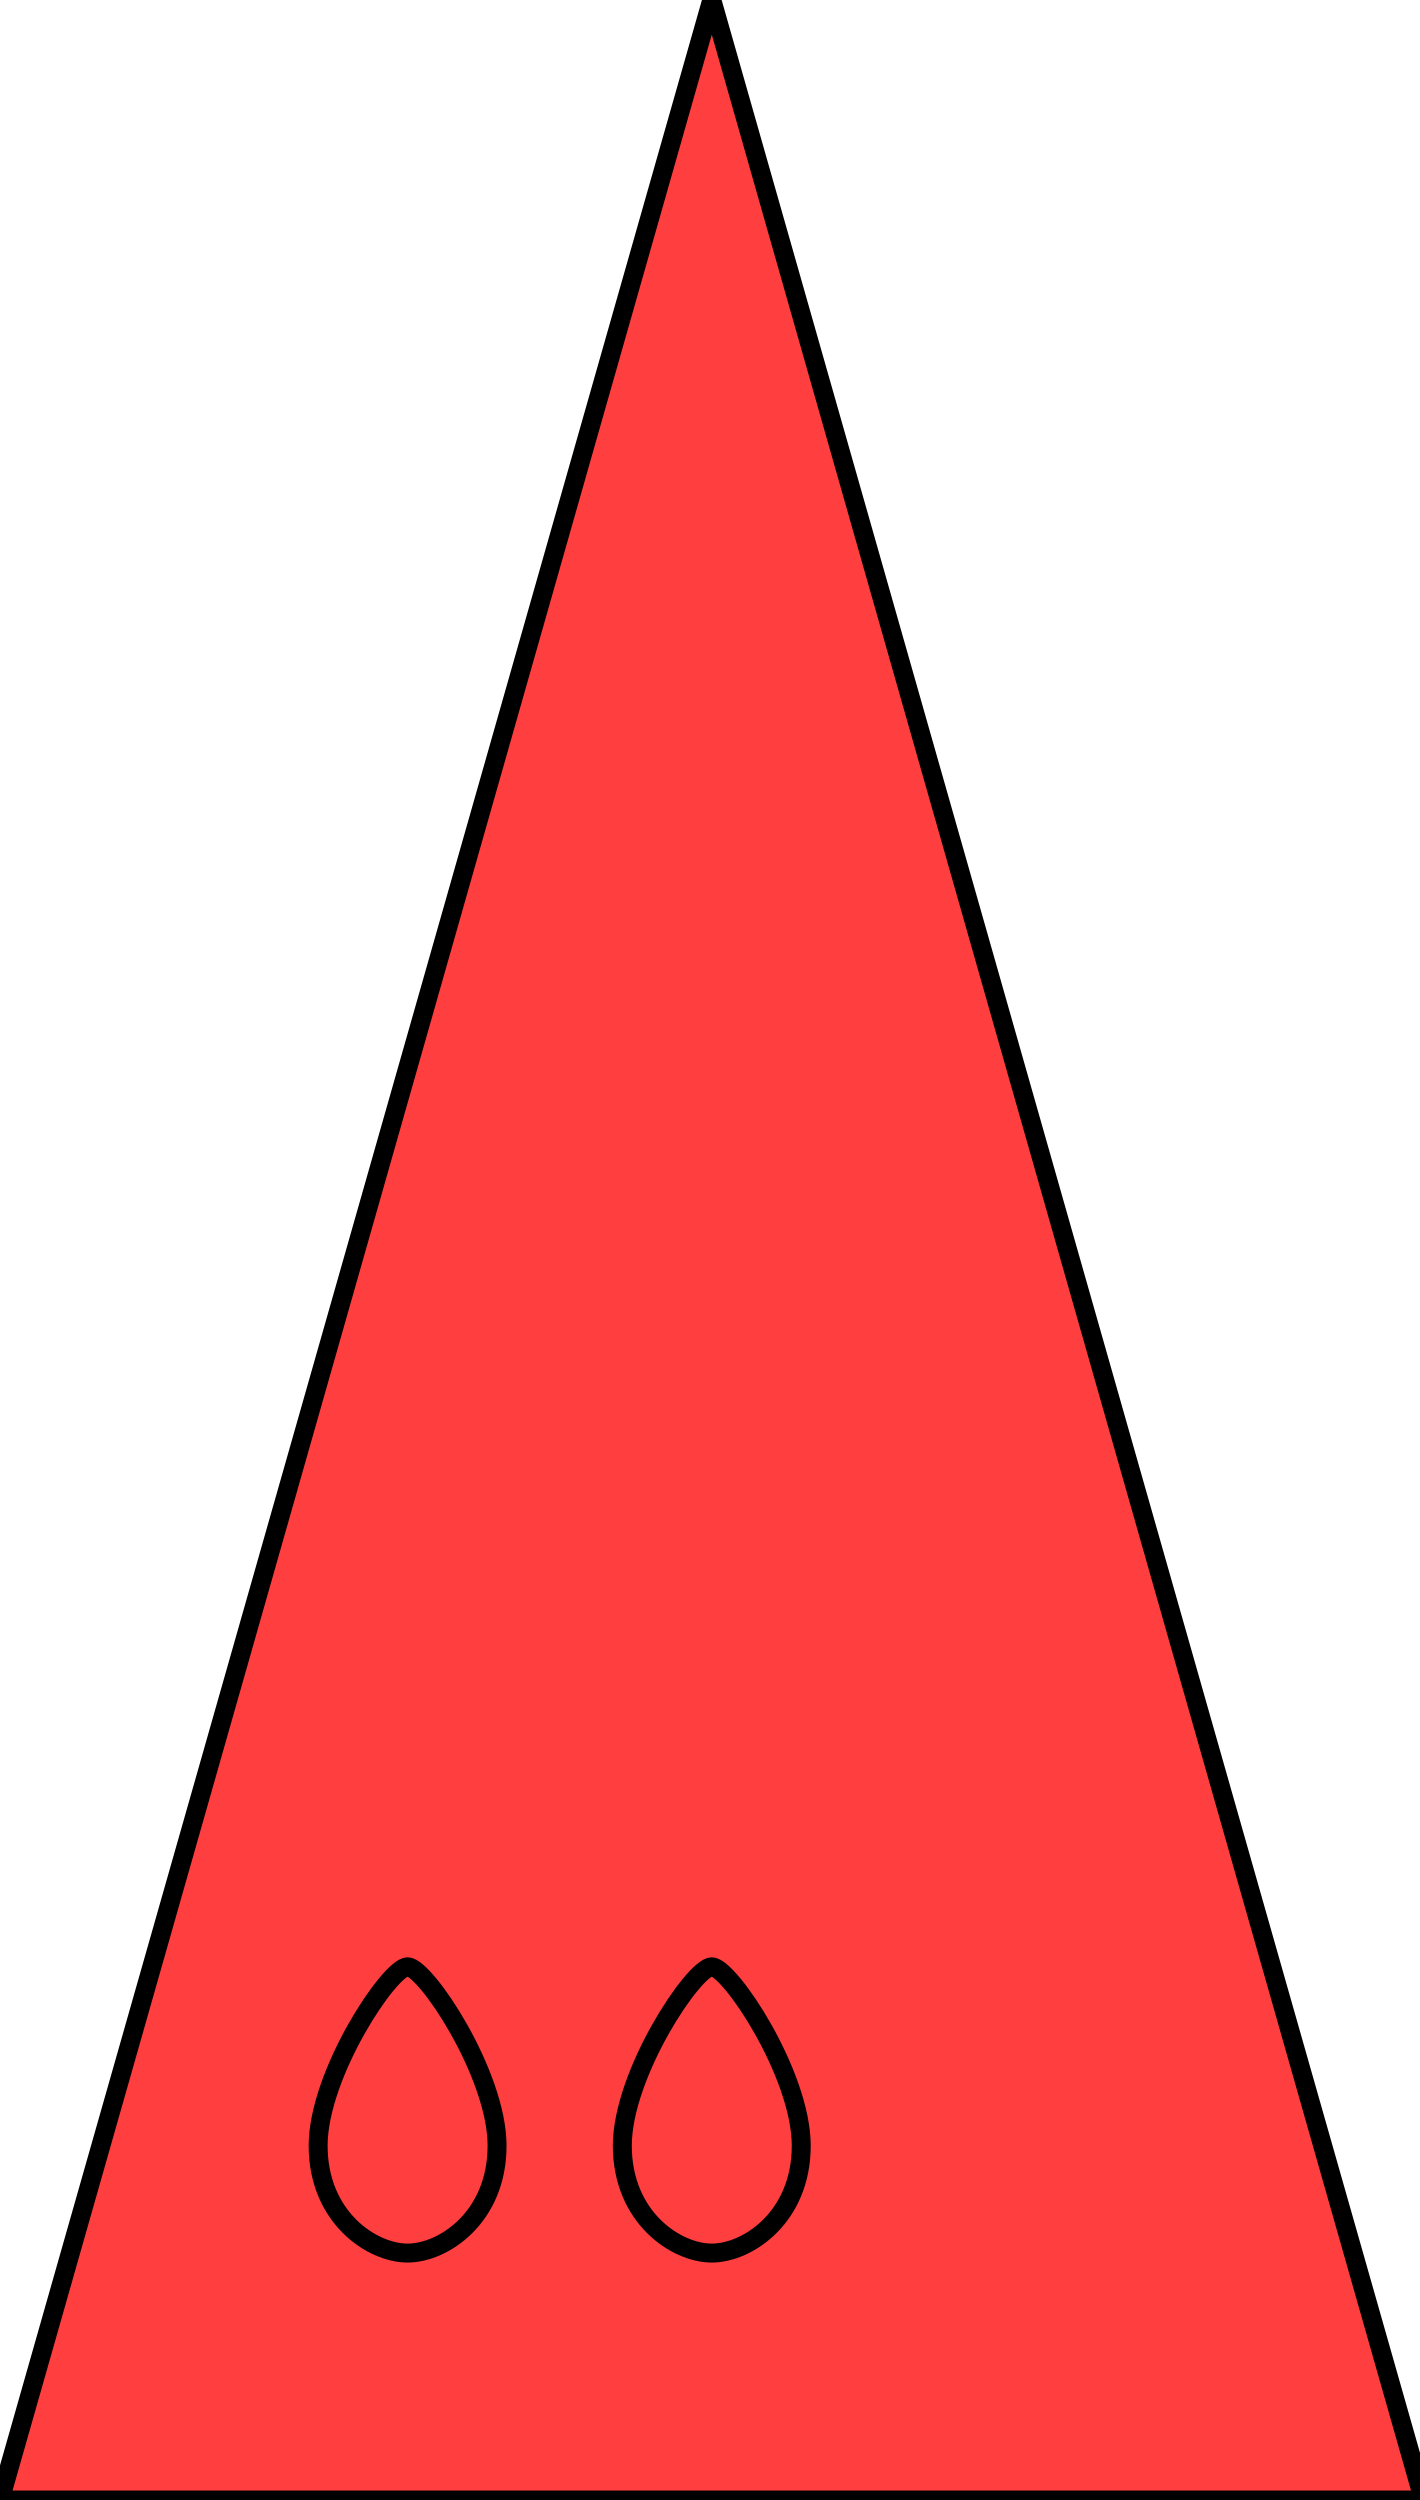
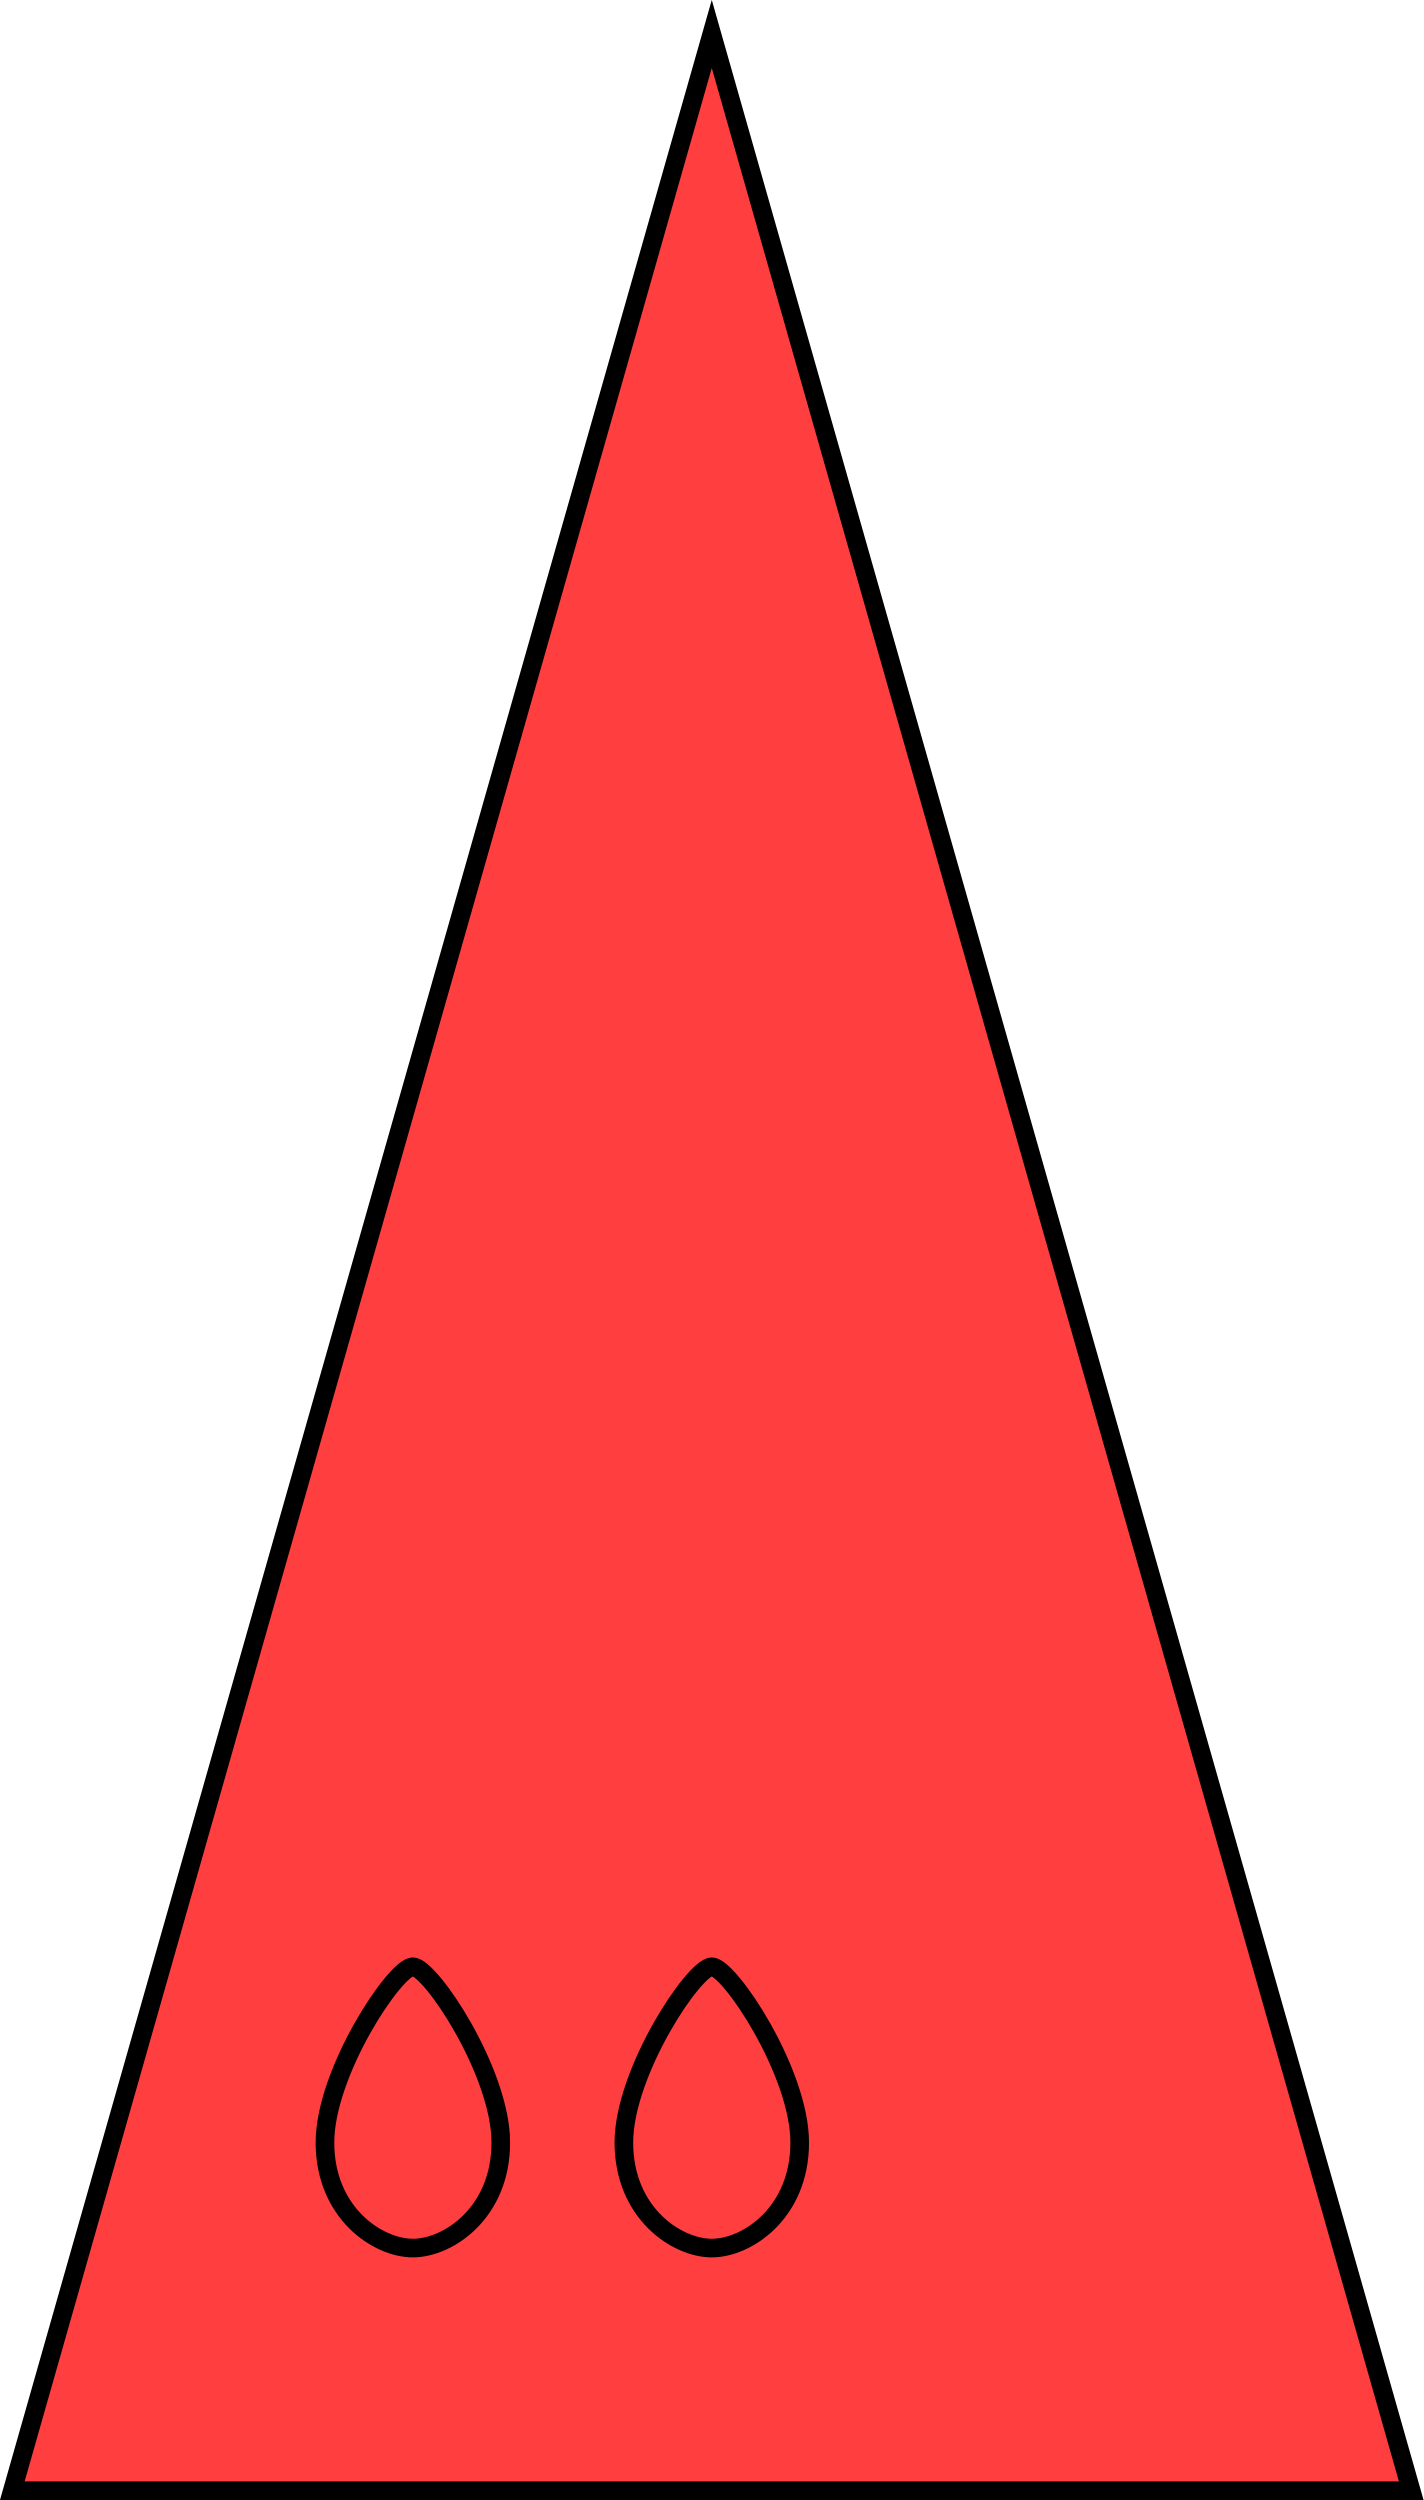
- <svg xmlns="http://www.w3.org/2000/svg" xmlns:xlink="http://www.w3.org/1999/xlink" width="19.84mm" height="34.93mm" viewBox="0 0 19.84 34.93" version="1.1" id="svg8">
+ <svg xmlns="http://www.w3.org/2000/svg" xmlns:xlink="http://www.w3.org/1999/xlink" width="20.24mm" height="35.545mm" viewBox="0 0 20.24 35.545" version="1.1" id="svg8">
  <defs id="defs2">
    </defs>
-   <path style="fill:#ff0000;fill-opacity:0.753;stroke:#000000;stroke-width:0.265px;stroke-linecap:butt;stroke-linejoin:miter;stroke-opacity:1" d="m 0,34.93 9.945,-34.93 9.945,34.93 z" id="path6041" />
-   <g id="layer1" transform="translate(0,-9.520001)">
-     <path style="fill:none;stroke:#000000;stroke-width:0.265px;stroke-linecap:butt;stroke-linejoin:miter;stroke-opacity:1" d="m 9.945,37 c 0.25,0 1.25,1.5 1.25,2.5 0,1 -0.75,1.5 -1.25,1.5 -0.5,0 -1.25,-0.5 -1.25,-1.5 0,-1 1,-2.5 1.25,-2.5" id="path862" />
-     <use x="-4.25" y="0" xlink:href="#path862" id="use864" width="100%" height="100%" />
+   <g id="layer1" transform="translate(0.1752141,-9.036885)">
+     <g id="g9022">
+       <path id="path6041" d="m 0.175,35.413 9.945,-34.93 9.945,34.93 z" style="fill:#ff0000;fill-opacity:0.753;stroke:#000000;stroke-width:0.265px;stroke-linecap:butt;stroke-linejoin:miter;stroke-opacity:1" transform="translate(-0.1752141,9.036885)" />
+       <path id="path862" d="m 9.945,37 c 0.25,0 1.25,1.5 1.25,2.5 0,1 -0.75,1.5 -1.25,1.5 -0.5,0 -1.25,-0.5 -1.25,-1.5 0,-1 1,-2.5 1.25,-2.5" style="fill:none;stroke:#000000;stroke-width:0.265px;stroke-linecap:butt;stroke-linejoin:miter;stroke-opacity:1" />
+       <use height="100%" width="100%" id="use864" xlink:href="#path862" y="0" x="-4.25" />
+     </g>
  </g>
</svg>
